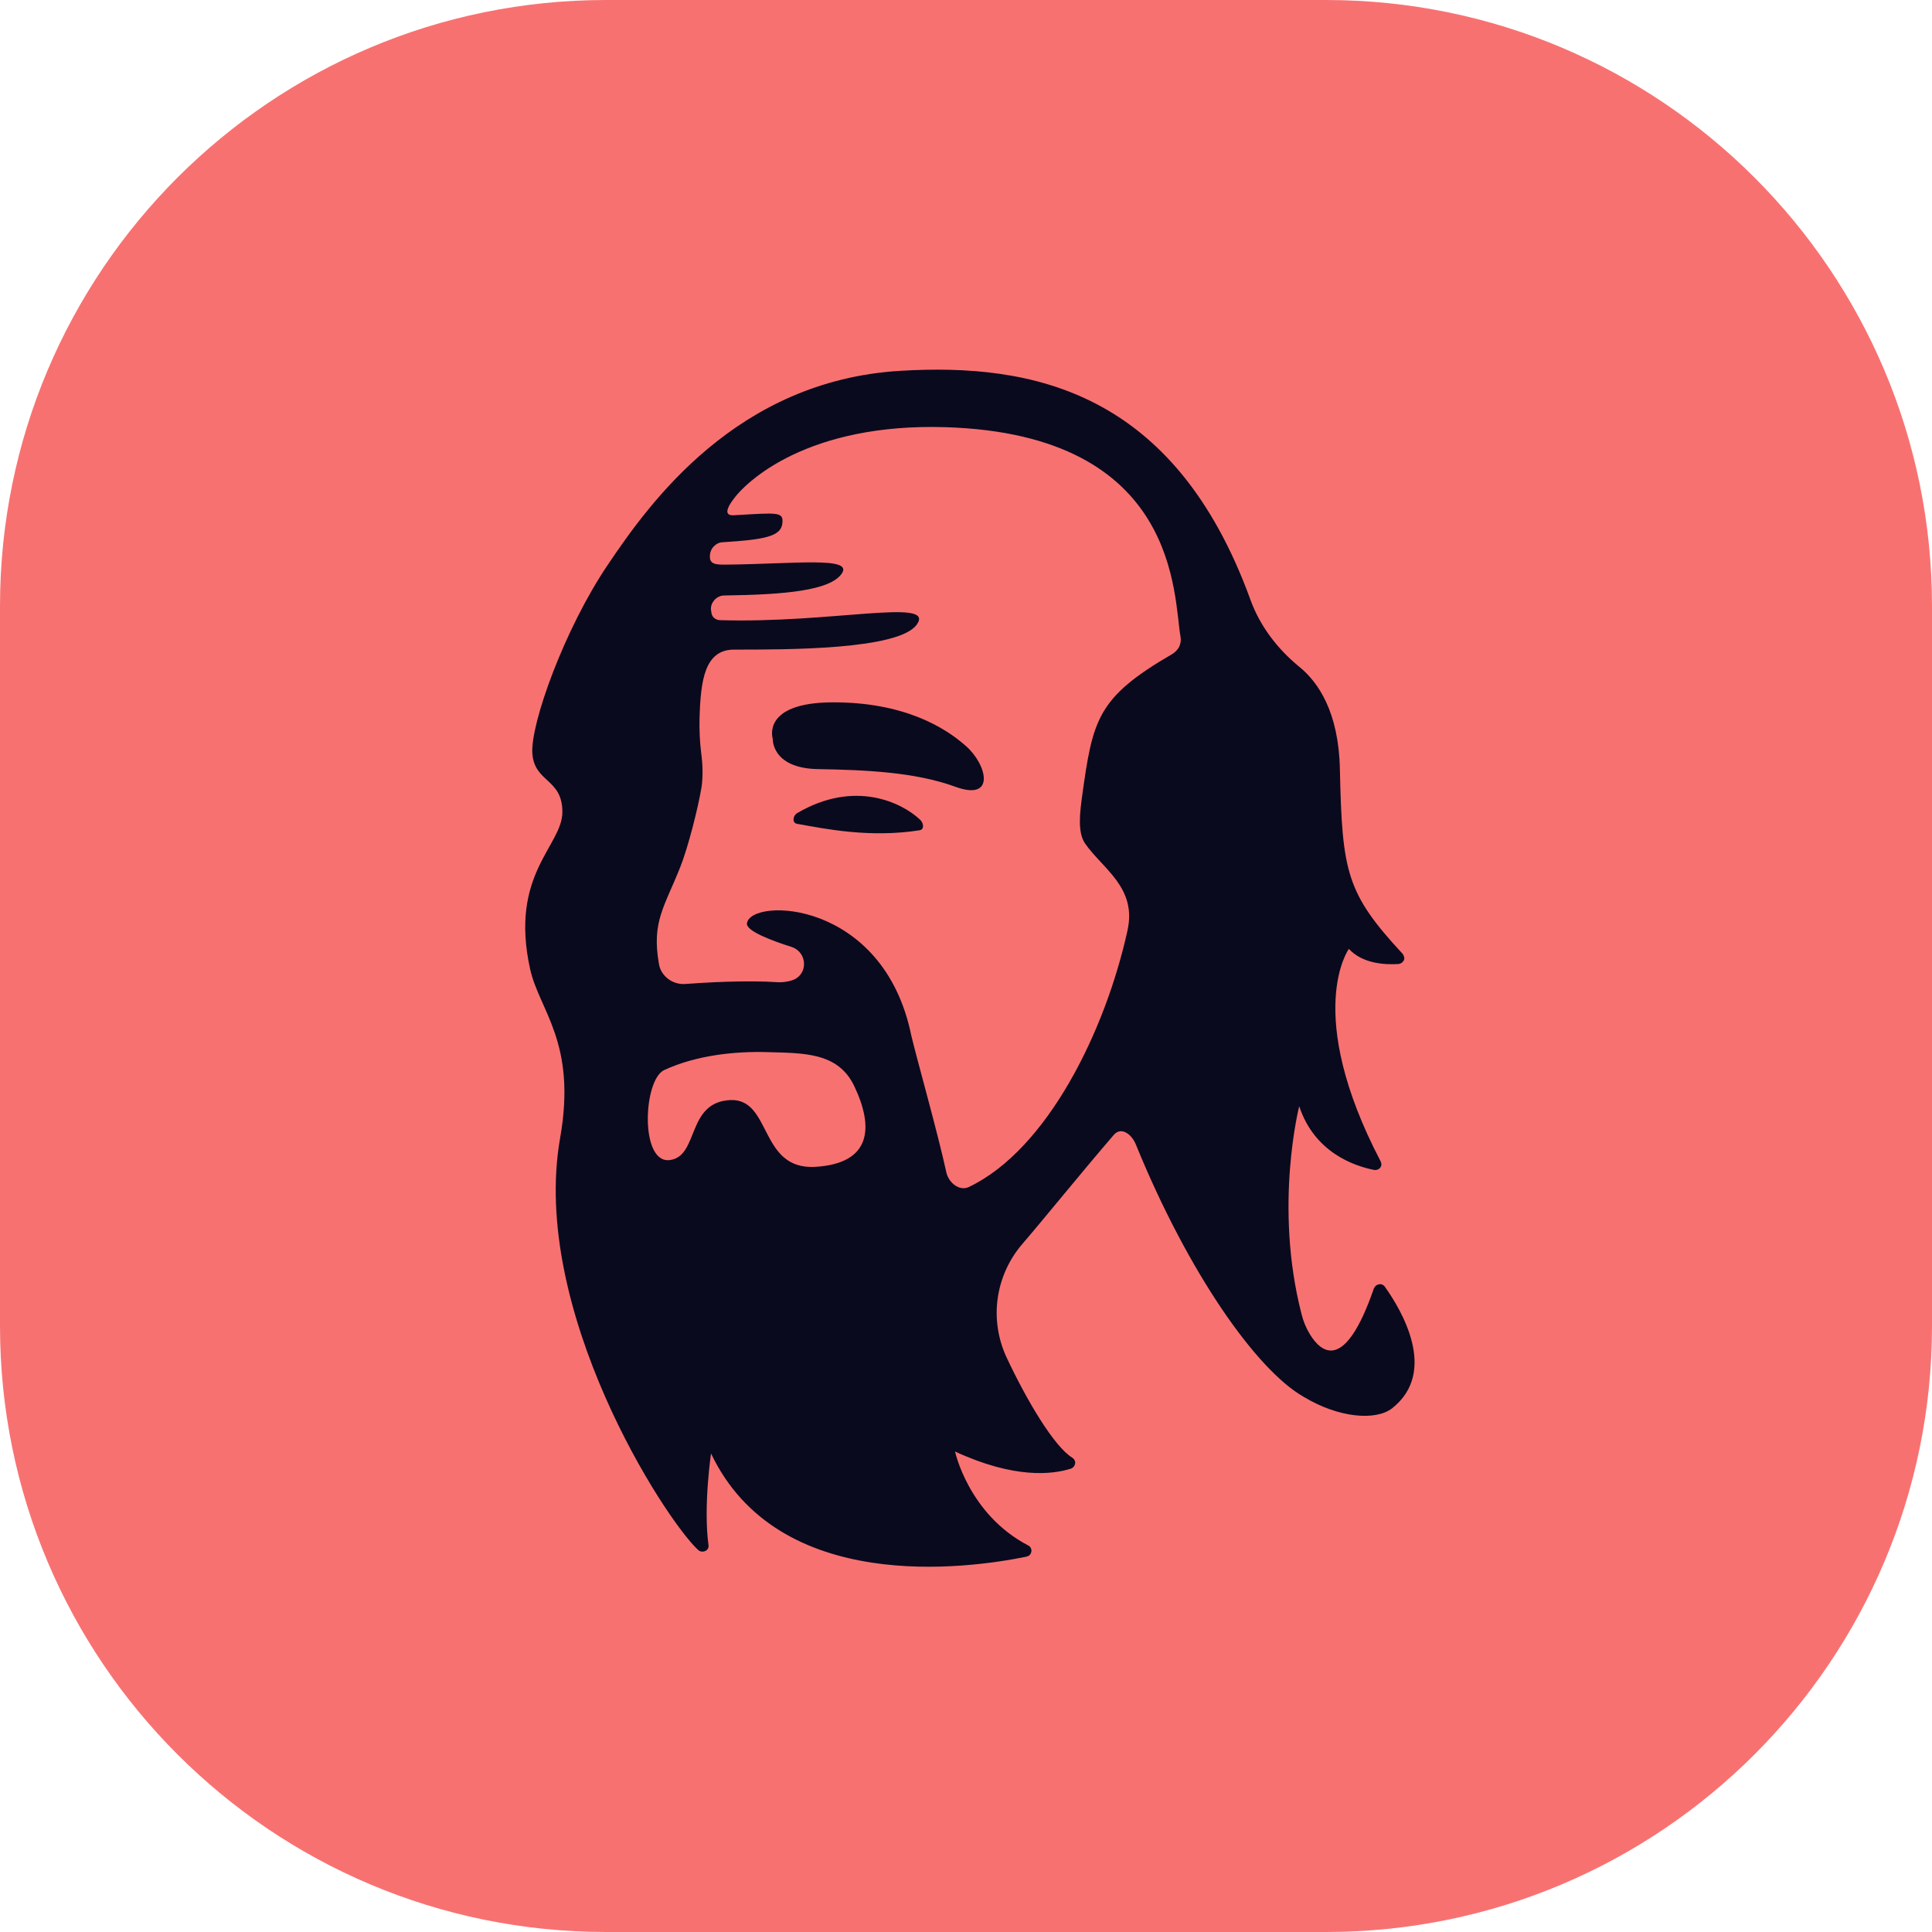
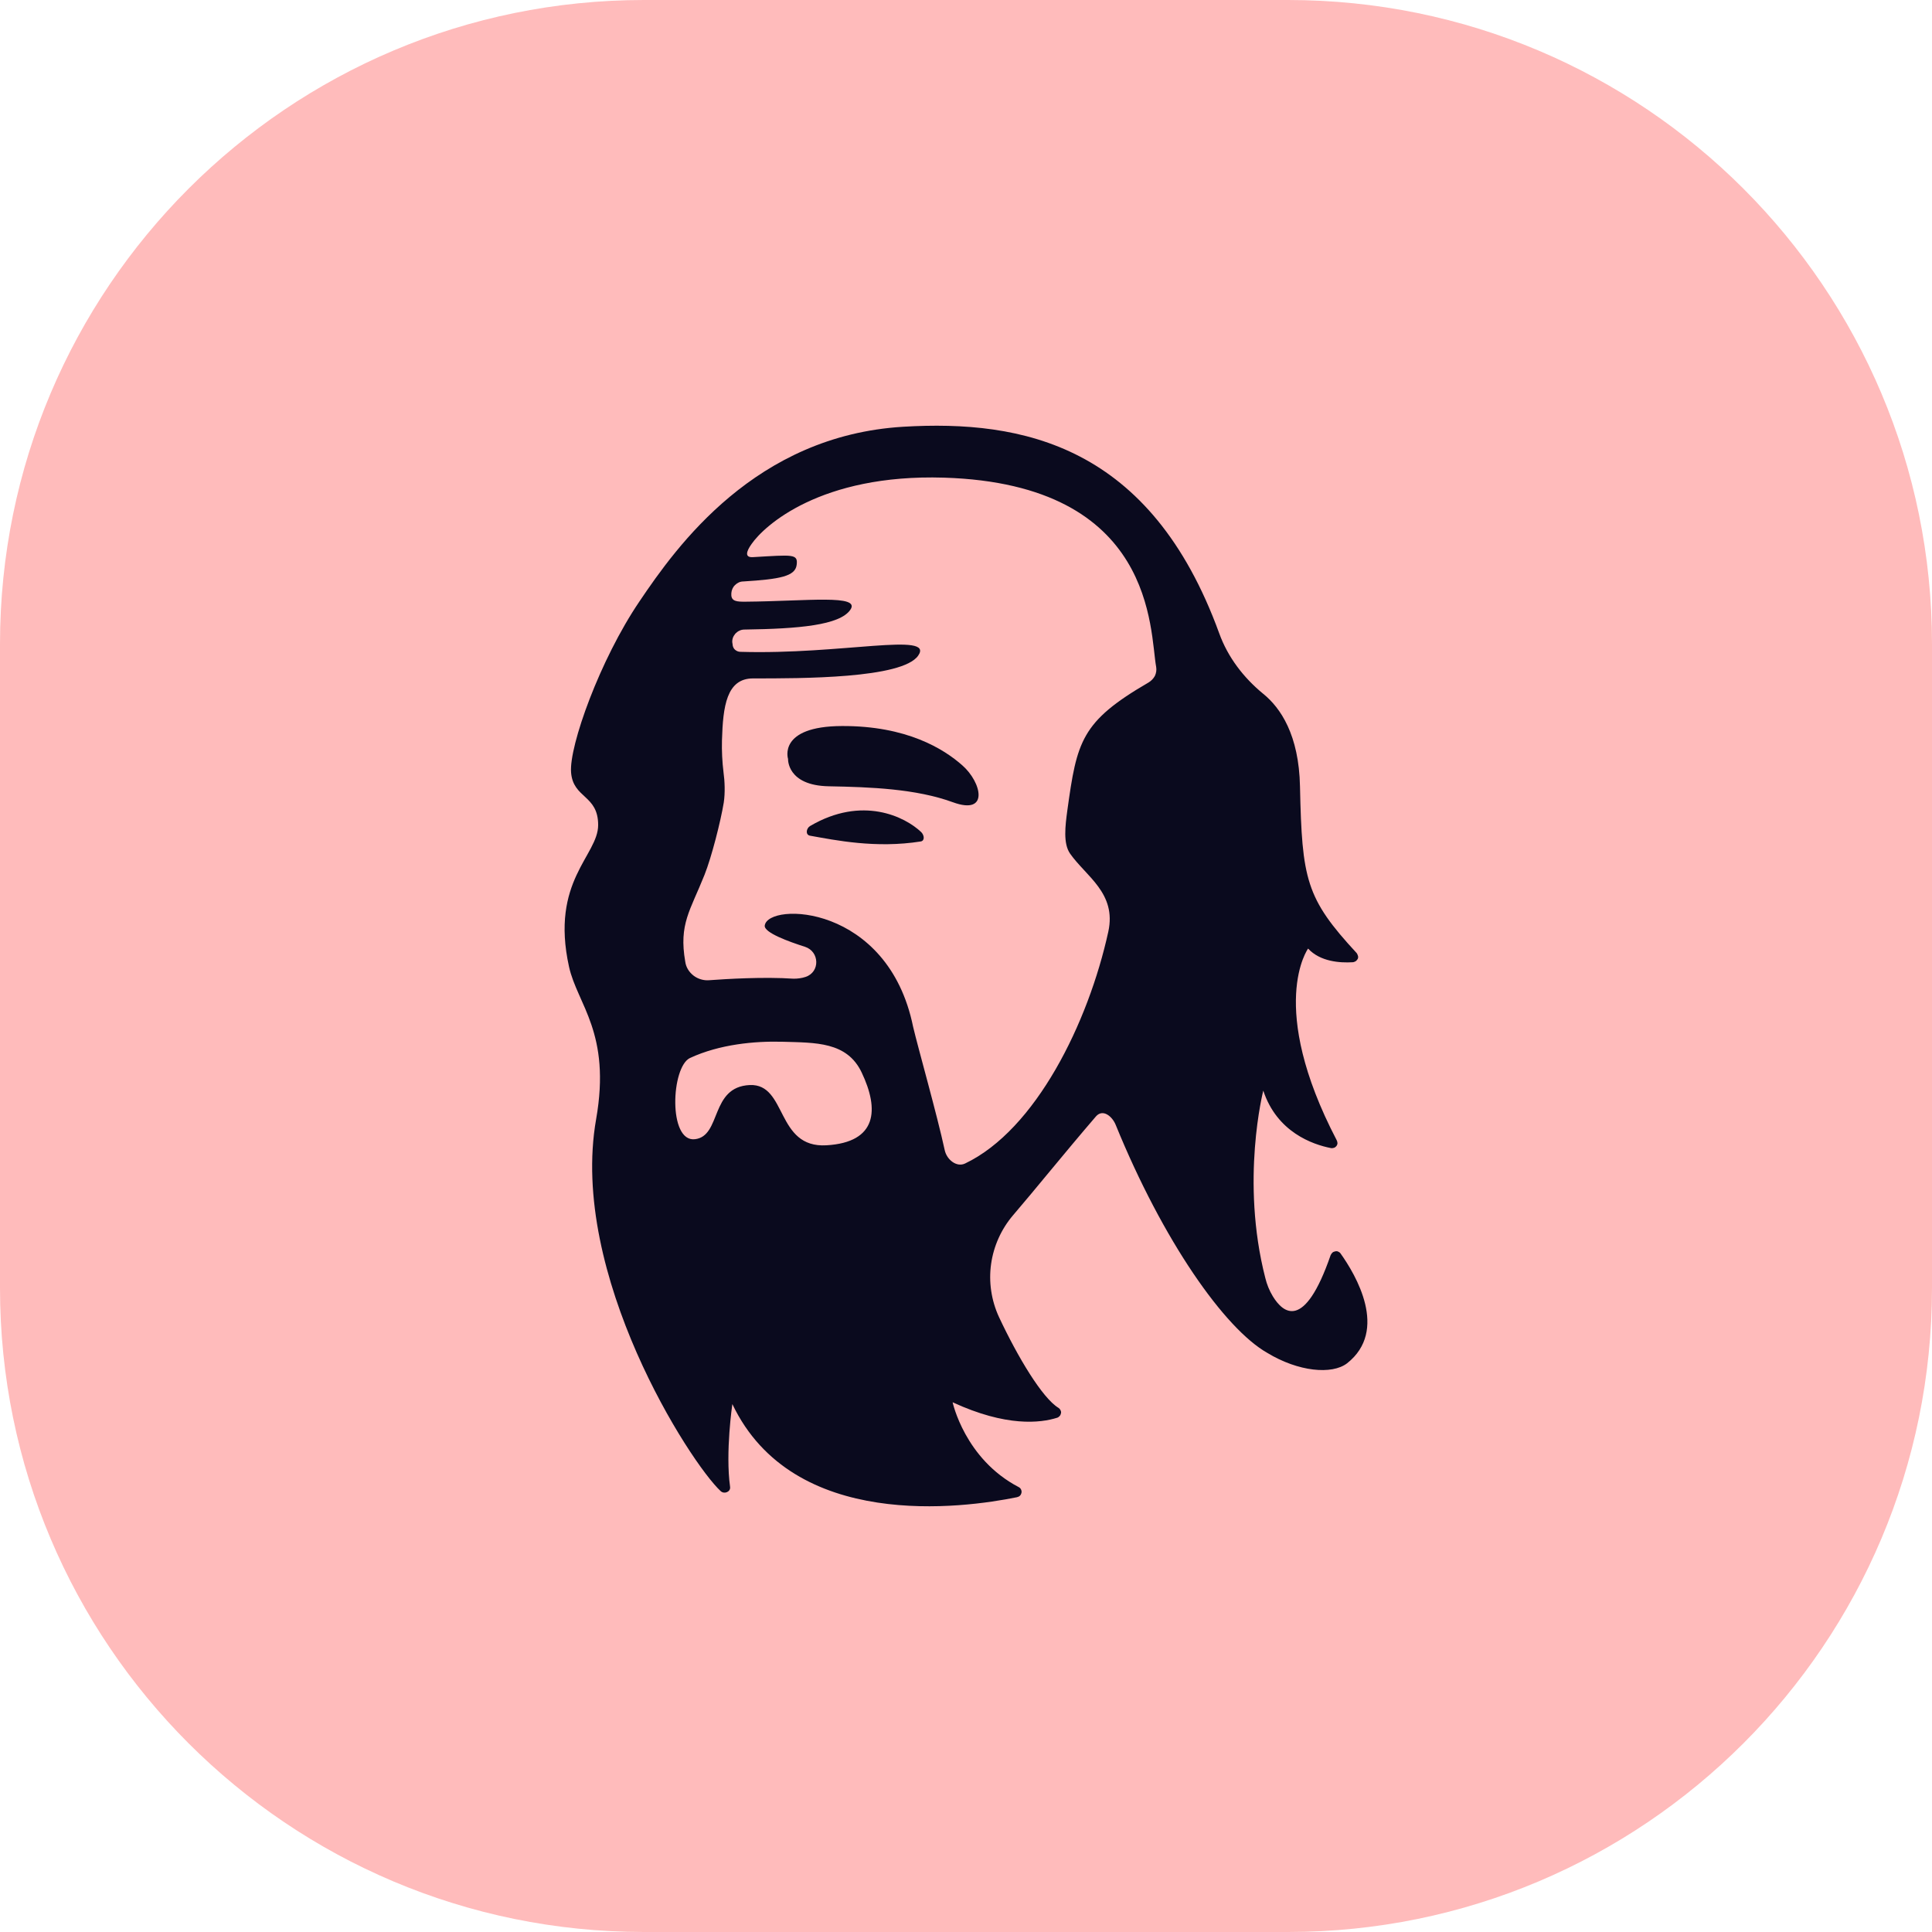
- <svg xmlns="http://www.w3.org/2000/svg" width="102" height="102" viewBox="0 0 102 102" fill="none" alt="Logo for Qi Dao">
-   <rect width="102" height="102" rx="32" fill="#F87171" />
-   <path d="M51 93.5C74.471 93.5 93.5 74.471 93.5 51C93.5 27.529 74.471 8.5 51 8.5C27.529 8.5 8.5 27.529 8.5 51C8.5 74.471 27.529 93.5 51 93.5Z" fill="#F87171" />
-   <path d="M51 39.39C49.904 38.413 47.727 37.065 43.951 37.08C40.175 37.095 40.797 39.005 40.797 39.005C40.797 39.005 40.723 40.56 43.181 40.605C45.639 40.649 48.29 40.752 50.437 41.537C52.584 42.322 52.111 40.367 51 39.39Z" fill="#0A0A1E" />
-   <path d="M42.085 42.929C41.863 43.063 41.804 43.433 42.071 43.492C43.566 43.759 45.921 44.247 48.557 43.833C48.808 43.788 48.764 43.462 48.586 43.285C47.639 42.382 45.136 41.138 42.085 42.929Z" fill="#0A0A1E" />
-   <path d="M73.109 67.926C73.079 67.882 73.02 67.837 72.976 67.822C72.916 67.793 72.857 67.793 72.798 67.808C72.739 67.822 72.68 67.837 72.635 67.882C72.591 67.926 72.561 67.97 72.531 68.03C70.991 72.487 69.747 71.406 69.155 70.443C68.948 70.103 68.8 69.733 68.711 69.362C67.245 63.661 68.592 58.404 68.592 58.404C69.392 60.833 71.48 61.558 72.546 61.766C72.605 61.781 72.665 61.766 72.724 61.751C72.783 61.736 72.828 61.692 72.872 61.647C72.902 61.603 72.931 61.544 72.931 61.484C72.931 61.425 72.916 61.366 72.887 61.307C68.785 53.443 71.213 50.097 71.213 50.097C71.924 50.867 73.079 50.941 73.82 50.896C73.879 50.896 73.938 50.867 73.997 50.837C74.042 50.807 74.086 50.748 74.116 50.704C74.145 50.645 74.145 50.585 74.131 50.526C74.116 50.467 74.086 50.408 74.057 50.363C71.08 47.15 70.858 46.054 70.74 40.619C70.68 37.599 69.599 36.014 68.592 35.2C67.437 34.252 66.519 33.052 66.016 31.66C62.003 20.628 54.495 19.162 47.535 19.577C38.887 20.095 34.281 26.566 32.105 29.794C29.794 33.2 27.988 38.25 28.106 39.79C28.225 41.33 29.691 41.093 29.691 42.87C29.691 44.662 26.877 46.143 27.988 51.163C28.477 53.369 30.461 55.028 29.572 60.078C27.973 69.155 35.081 80.187 36.858 81.831C37.065 82.024 37.45 81.876 37.406 81.579C37.125 79.551 37.539 76.737 37.539 76.737C41.093 84.2 51.059 82.823 54.184 82.186C54.243 82.172 54.317 82.142 54.361 82.098C54.406 82.053 54.436 81.994 54.45 81.92C54.465 81.861 54.45 81.787 54.421 81.727C54.391 81.668 54.347 81.624 54.288 81.594C51.133 79.95 50.422 76.633 50.422 76.633C53.562 78.085 55.561 77.848 56.538 77.537C56.598 77.522 56.642 77.477 56.686 77.433C56.731 77.388 56.746 77.329 56.761 77.27C56.775 77.211 56.761 77.152 56.731 77.092C56.701 77.033 56.657 76.989 56.612 76.959C55.665 76.382 54.228 73.983 53.132 71.643C52.688 70.68 52.525 69.599 52.673 68.548C52.821 67.497 53.266 66.504 53.962 65.69C55.235 64.209 56.909 62.121 58.804 59.915C59.204 59.456 59.752 59.9 59.959 60.403C62.728 67.2 66.341 72.339 68.829 73.746C70.636 74.841 72.605 75.034 73.494 74.353C75.937 72.428 73.997 69.17 73.109 67.926ZM43.048 61.603C40.071 61.781 40.753 57.99 38.561 58.078C36.221 58.182 36.917 61.07 35.348 61.247C33.778 61.425 33.956 57.012 35.066 56.494C36.799 55.694 38.842 55.502 40.471 55.546C42.396 55.605 44.247 55.531 45.106 57.353C46.128 59.5 46.024 61.425 43.048 61.603ZM61.884 34.533C57.93 36.828 57.693 37.969 57.131 42.026C57.012 42.915 56.879 43.951 57.294 44.544C58.227 45.876 60.018 46.854 59.53 49.105C58.36 54.45 55.28 60.7 51.148 62.669C50.645 62.906 50.082 62.432 49.963 61.899C49.504 59.781 48.409 55.931 48.112 54.672C46.646 47.476 39.627 47.372 39.435 48.749C39.375 49.164 40.856 49.697 41.789 49.993C42.648 50.274 42.678 51.474 41.819 51.755C41.597 51.829 41.36 51.859 41.123 51.859C39.39 51.74 37.184 51.874 36.192 51.948C35.866 51.977 35.525 51.874 35.273 51.681C35.007 51.474 34.829 51.193 34.785 50.867C34.4 48.66 35.081 47.876 35.91 45.788C36.325 44.751 36.858 42.648 37.036 41.567C37.125 40.99 37.095 40.294 37.021 39.775C36.947 39.168 36.917 38.546 36.932 37.924C36.991 35.925 37.199 34.296 38.754 34.296C41.552 34.296 47.476 34.311 48.409 32.964C49.386 31.557 43.907 32.919 38.013 32.741C37.895 32.741 37.791 32.697 37.702 32.623C37.613 32.549 37.569 32.445 37.554 32.327C37.554 32.297 37.554 32.253 37.539 32.223C37.524 32.119 37.539 32.016 37.569 31.927C37.598 31.838 37.658 31.749 37.717 31.675C37.791 31.601 37.865 31.542 37.969 31.497C38.057 31.453 38.161 31.438 38.265 31.438C41.419 31.394 43.818 31.186 44.44 30.283C45.077 29.365 41.893 29.78 38.294 29.809C37.835 29.809 37.45 29.809 37.48 29.35V29.306C37.495 29.128 37.569 28.95 37.702 28.832C37.835 28.699 37.998 28.625 38.191 28.625C40.308 28.491 41.212 28.328 41.3 27.662C41.389 26.996 41.078 27.07 38.739 27.203C38.235 27.233 38.368 26.848 38.665 26.433C39.39 25.382 42.678 22.331 49.919 22.553C62.328 22.938 61.943 31.542 62.328 33.63C62.358 33.807 62.328 33.985 62.254 34.148C62.166 34.311 62.032 34.444 61.884 34.533Z" fill="#0A0A1E" />
+ <svg xmlns="http://www.w3.org/2000/svg" width="96" height="96" viewBox="0 0 96 96" fill="none">
+   <rect width="96" height="96" rx="32" fill="#FFBBBB" />
+   <path d="M47.826 38.038C46.895 37.208 45.045 36.063 41.837 36.076C38.629 36.088 39.158 37.711 39.158 37.711C39.158 37.711 39.095 39.032 41.183 39.07C43.271 39.108 45.523 39.196 47.348 39.863C49.172 40.529 48.769 38.869 47.826 38.038Z" fill="#0A0A1E" />
+   <path d="M40.252 41.045C40.063 41.158 40.013 41.473 40.239 41.523C41.51 41.749 43.511 42.165 45.75 41.812C45.964 41.775 45.926 41.498 45.775 41.347C44.97 40.58 42.844 39.523 40.252 41.045Z" fill="#0A0A1E" />
+   <path d="M66.609 62.281C66.584 62.243 66.533 62.206 66.495 62.193C66.445 62.168 66.395 62.168 66.344 62.18C66.294 62.193 66.244 62.206 66.206 62.243C66.168 62.281 66.143 62.319 66.118 62.369C64.81 66.156 63.753 65.237 63.25 64.42C63.073 64.13 62.948 63.816 62.872 63.501C61.627 58.658 62.772 54.192 62.772 54.192C63.451 56.255 65.225 56.871 66.131 57.047C66.181 57.06 66.231 57.047 66.281 57.035C66.332 57.022 66.37 56.985 66.407 56.947C66.433 56.909 66.458 56.859 66.458 56.809C66.458 56.758 66.445 56.708 66.42 56.657C62.935 49.977 64.998 47.134 64.998 47.134C65.602 47.788 66.584 47.851 67.213 47.813C67.263 47.813 67.313 47.788 67.364 47.763C67.401 47.738 67.439 47.688 67.464 47.65C67.489 47.599 67.489 47.549 67.477 47.499C67.464 47.448 67.439 47.398 67.414 47.36C64.885 44.63 64.696 43.699 64.596 39.082C64.545 36.516 63.627 35.17 62.772 34.478C61.79 33.673 61.01 32.654 60.583 31.471C57.173 22.098 50.795 20.853 44.882 21.205C37.535 21.645 33.622 27.143 31.773 29.886C29.81 32.779 28.275 37.069 28.376 38.378C28.477 39.686 29.722 39.485 29.722 40.995C29.722 42.517 27.332 43.775 28.275 48.04C28.69 49.914 30.376 51.323 29.621 55.613C28.263 63.325 34.301 72.698 35.811 74.094C35.987 74.258 36.314 74.132 36.277 73.88C36.038 72.157 36.39 69.767 36.39 69.767C39.409 76.107 47.876 74.937 50.531 74.396C50.581 74.384 50.644 74.359 50.681 74.321C50.719 74.283 50.744 74.233 50.757 74.17C50.77 74.12 50.757 74.057 50.732 74.006C50.707 73.956 50.669 73.918 50.619 73.893C47.939 72.497 47.335 69.678 47.335 69.678C50.002 70.911 51.7 70.71 52.531 70.446C52.581 70.433 52.619 70.396 52.657 70.358C52.694 70.32 52.707 70.27 52.72 70.219C52.732 70.169 52.72 70.119 52.694 70.069C52.669 70.018 52.632 69.98 52.594 69.955C51.789 69.465 50.568 67.427 49.637 65.439C49.26 64.621 49.121 63.703 49.247 62.809C49.373 61.916 49.751 61.073 50.342 60.381C51.424 59.123 52.845 57.349 54.456 55.475C54.795 55.085 55.261 55.462 55.437 55.89C57.79 61.665 60.859 66.03 62.973 67.225C64.508 68.156 66.181 68.32 66.936 67.741C69.011 66.106 67.364 63.338 66.609 62.281ZM41.07 56.909C38.541 57.06 39.12 53.839 37.258 53.915C35.27 54.003 35.861 56.456 34.528 56.607C33.194 56.758 33.345 53.009 34.289 52.569C35.761 51.889 37.497 51.726 38.881 51.764C40.516 51.814 42.089 51.751 42.819 53.298C43.687 55.123 43.599 56.758 41.07 56.909ZM57.072 33.912C53.713 35.862 53.512 36.83 53.034 40.278C52.933 41.032 52.82 41.913 53.172 42.416C53.965 43.548 55.487 44.379 55.072 46.291C54.078 50.833 51.462 56.142 47.952 57.815C47.524 58.016 47.046 57.614 46.945 57.161C46.555 55.362 45.624 52.091 45.372 51.021C44.127 44.907 38.164 44.819 38 45.989C37.95 46.341 39.208 46.794 40.001 47.046C40.73 47.285 40.755 48.304 40.026 48.543C39.837 48.606 39.636 48.631 39.434 48.631C37.962 48.53 36.088 48.644 35.245 48.706C34.968 48.732 34.679 48.644 34.465 48.48C34.239 48.304 34.088 48.065 34.05 47.788C33.723 45.914 34.301 45.247 35.006 43.473C35.358 42.592 35.811 40.806 35.962 39.887C36.038 39.397 36.012 38.806 35.95 38.365C35.887 37.849 35.861 37.321 35.874 36.793C35.924 35.094 36.1 33.71 37.421 33.71C39.799 33.71 44.831 33.723 45.624 32.578C46.454 31.383 41.8 32.54 36.792 32.389C36.692 32.389 36.604 32.352 36.528 32.289C36.453 32.226 36.415 32.138 36.402 32.037C36.402 32.012 36.402 31.974 36.39 31.949C36.377 31.861 36.39 31.773 36.415 31.697C36.44 31.622 36.49 31.547 36.541 31.484C36.604 31.421 36.667 31.37 36.755 31.333C36.83 31.295 36.918 31.282 37.006 31.282C39.686 31.244 41.724 31.068 42.252 30.301C42.793 29.521 40.089 29.873 37.031 29.898C36.641 29.898 36.314 29.898 36.34 29.508V29.471C36.352 29.32 36.415 29.169 36.528 29.068C36.641 28.955 36.78 28.892 36.943 28.892C38.742 28.779 39.51 28.64 39.585 28.074C39.661 27.508 39.397 27.571 37.409 27.684C36.981 27.709 37.094 27.382 37.346 27.03C37.962 26.137 40.755 23.545 46.907 23.734C57.45 24.061 57.123 31.37 57.45 33.144C57.475 33.295 57.45 33.446 57.387 33.584C57.312 33.723 57.198 33.836 57.072 33.912Z" fill="#0A0A1E" />
</svg>
